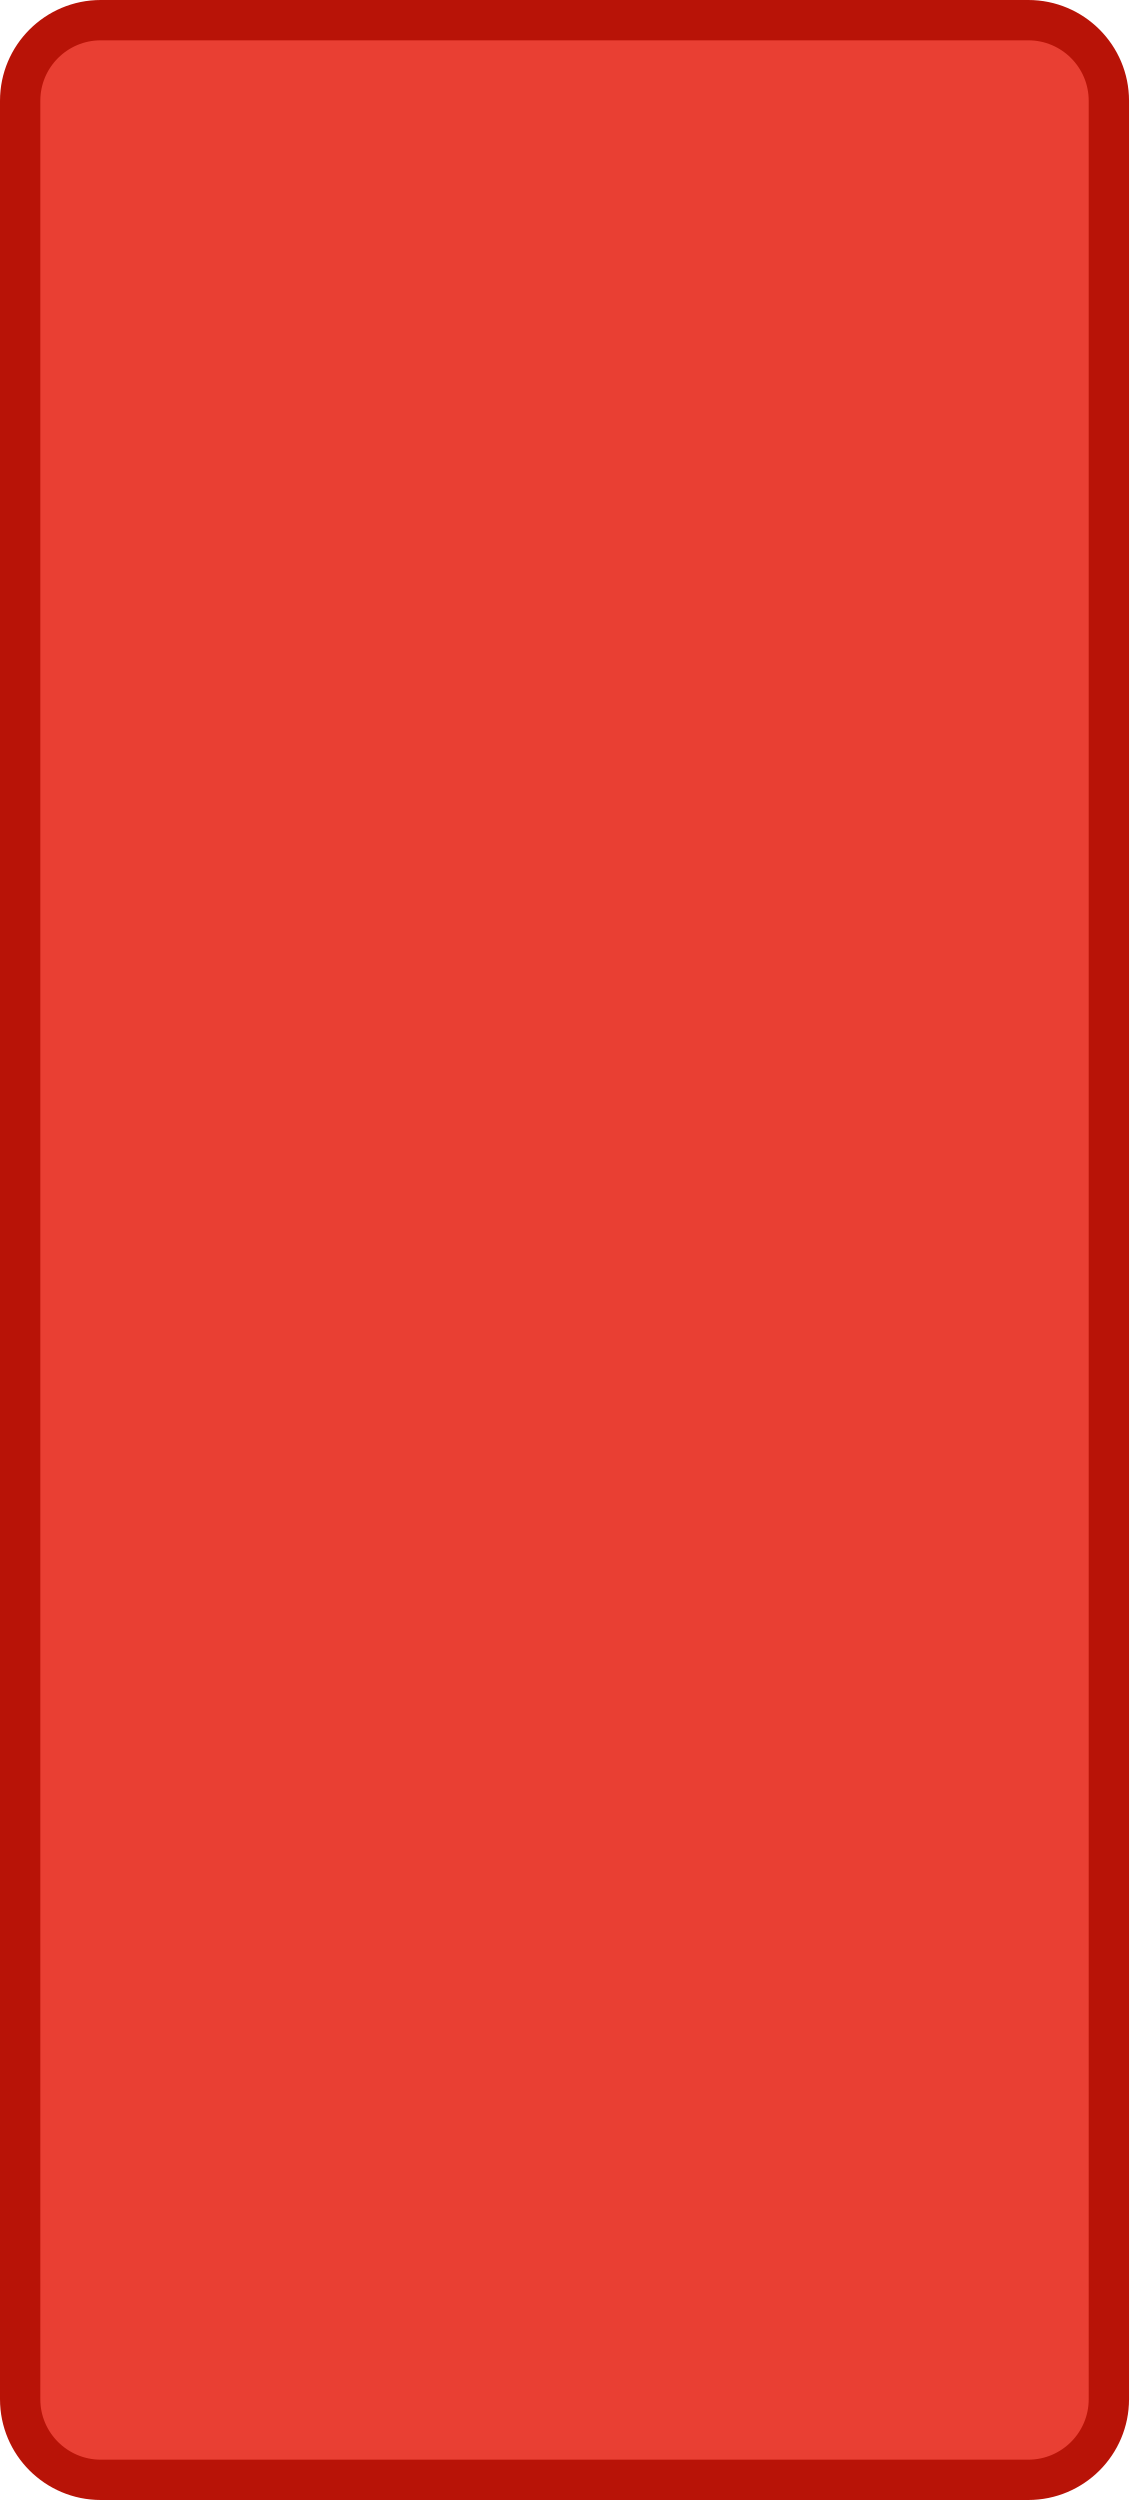
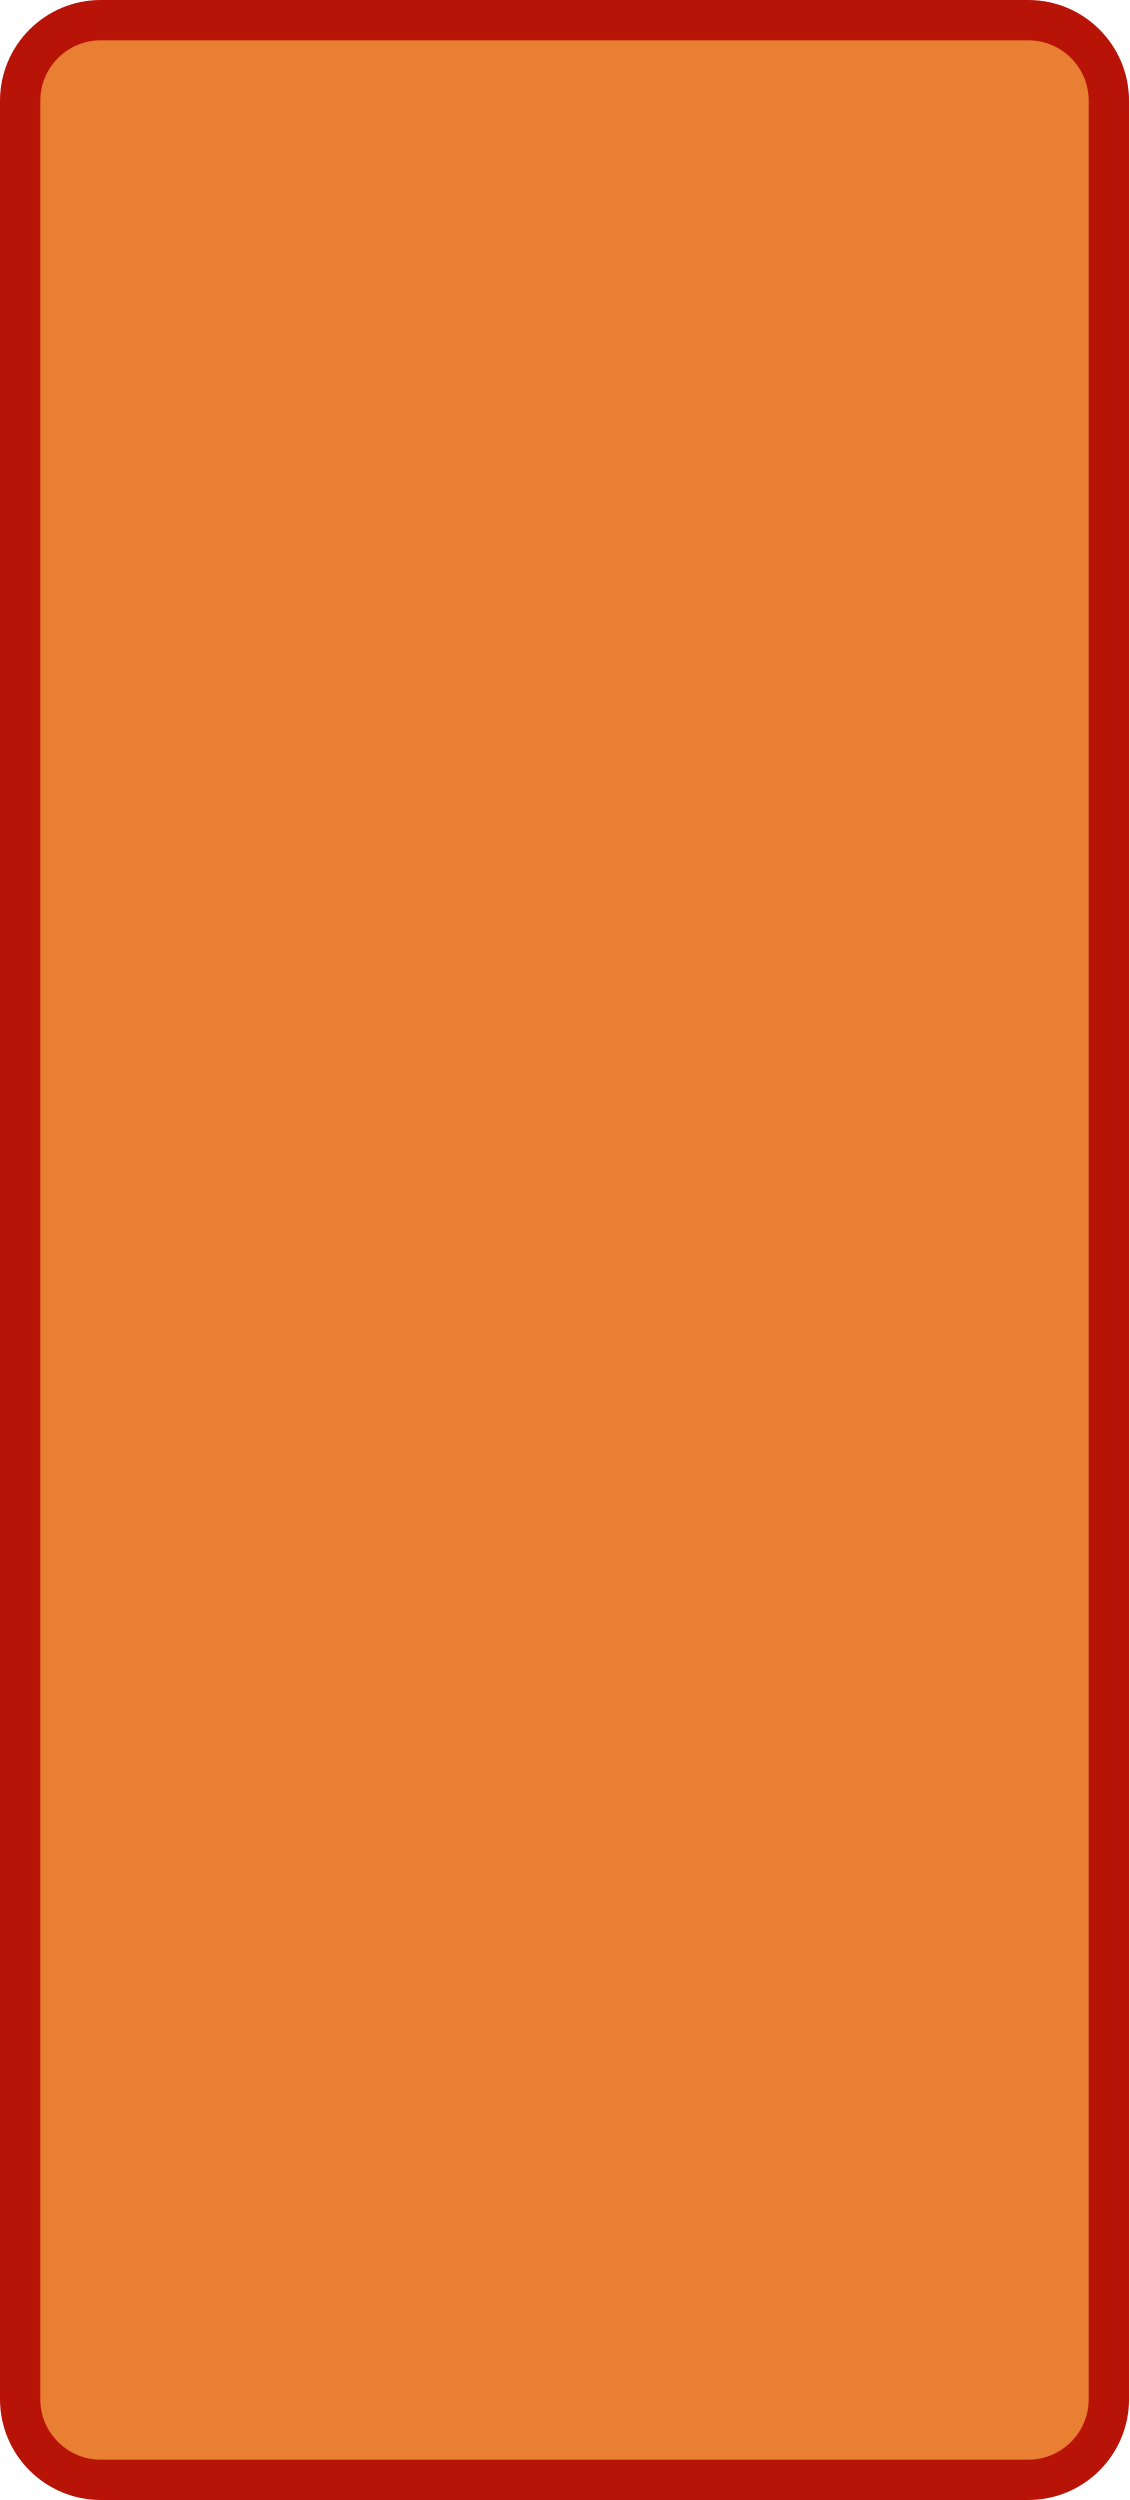
<svg xmlns="http://www.w3.org/2000/svg" width="100%" height="100%" viewBox="0 0 28.0 62.0">
-   <rect x="0.5" y="0.5" width="27.0" height="61.0" rx="2" ry="2" id="shield" style="fill:#e93f33;stroke:#b81307;stroke-width:1;" />
+   <rect x="0.5" y="0.5" width="27.0" height="61.0" rx="2" ry="2" id="shield" style="fill:#e97f33;stroke:#b81307;stroke-width:1;" />
</svg>
